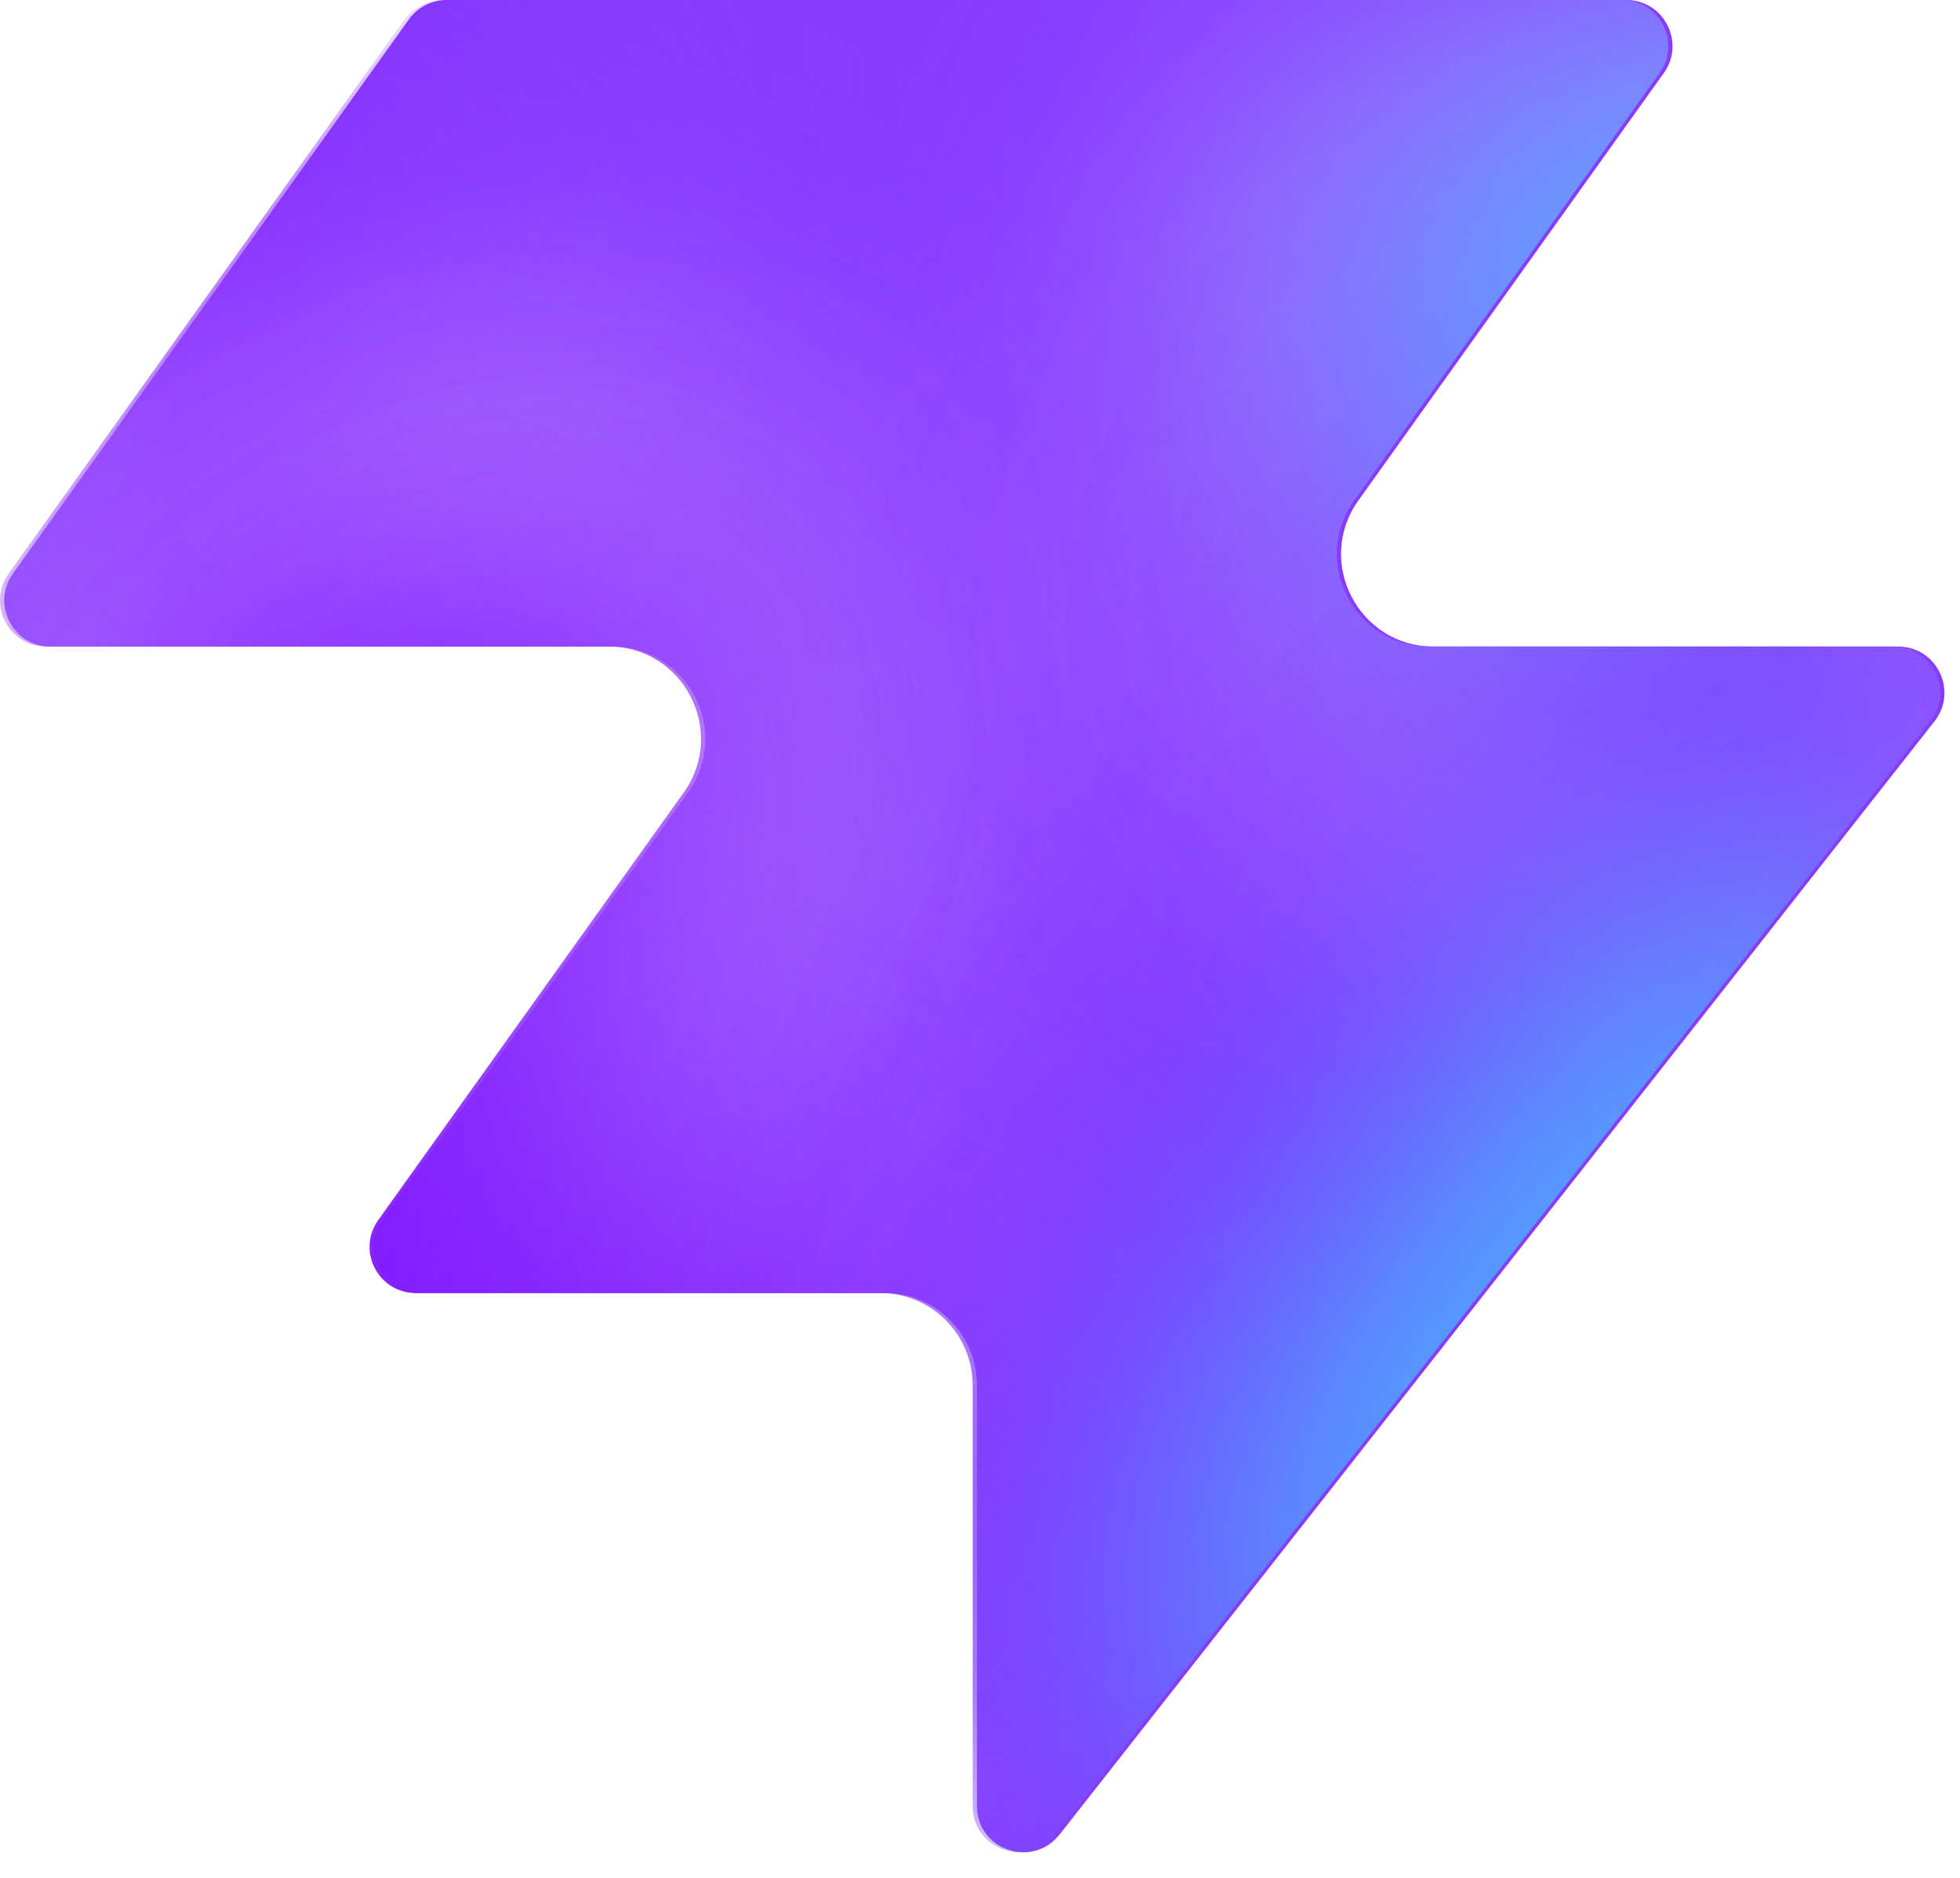
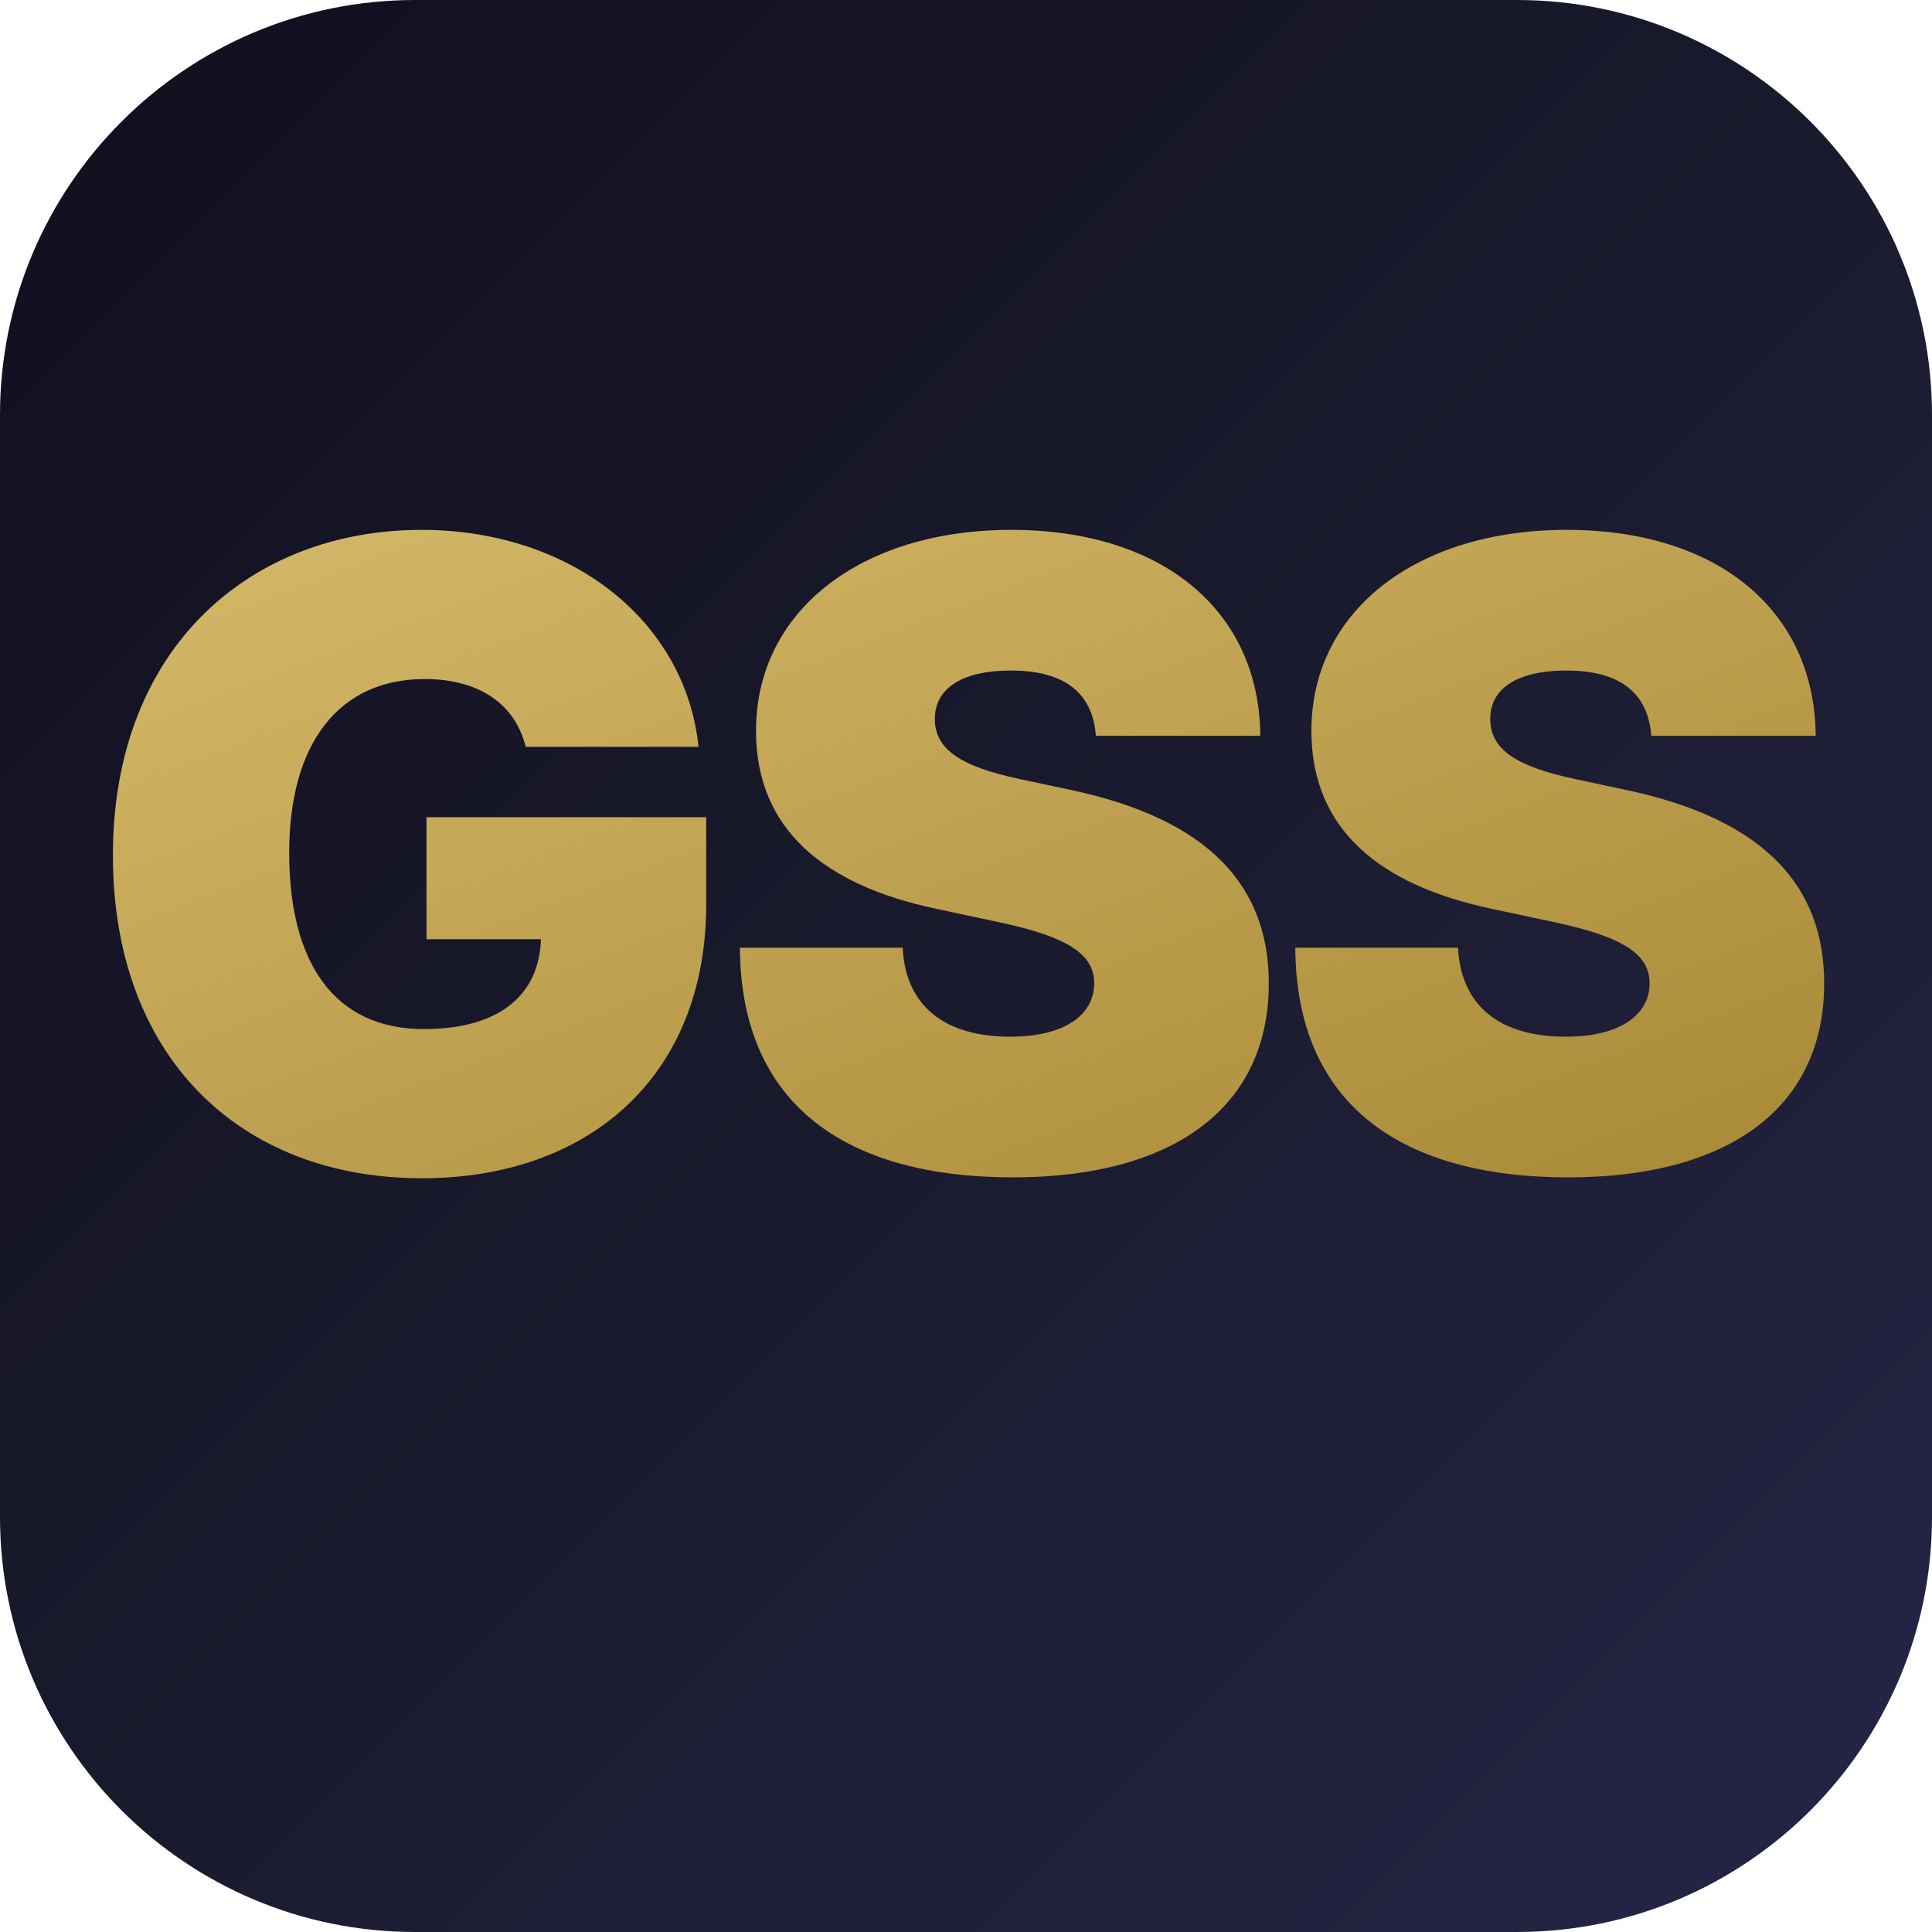
- <svg xmlns="http://www.w3.org/2000/svg" width="48" height="46" fill="none" viewBox="0 0 48 46">
-   <path fill="#863bff" d="M25.946 44.938c-.664.845-2.021.375-2.021-.698V33.937a2.26 2.26 0 0 0-2.262-2.262H10.287c-.92 0-1.456-1.04-.92-1.788l7.48-10.471c1.07-1.497 0-3.578-1.842-3.578H1.237c-.92 0-1.456-1.04-.92-1.788L10.013.474c.214-.297.556-.474.92-.474h28.894c.92 0 1.456 1.04.92 1.788l-7.48 10.471c-1.07 1.498 0 3.579 1.842 3.579h11.377c.943 0 1.473 1.088.89 1.83L25.947 44.94z" style="fill:#863bff;fill:color(display-p3 .525 .23 1);fill-opacity:1" />
-   <mask id="a" width="48" height="46" x="0" y="0" maskUnits="userSpaceOnUse" style="mask-type:alpha">
-     <path fill="#000" d="M25.842 44.938c-.664.844-2.021.375-2.021-.698V33.937a2.26 2.26 0 0 0-2.262-2.262H10.183c-.92 0-1.456-1.04-.92-1.788l7.48-10.471c1.07-1.498 0-3.579-1.842-3.579H1.133c-.92 0-1.456-1.04-.92-1.787L9.91.473c.214-.297.556-.474.92-.474h28.894c.92 0 1.456 1.04.92 1.788l-7.48 10.471c-1.07 1.498 0 3.578 1.842 3.578h11.377c.943 0 1.473 1.088.89 1.832L25.843 44.94z" style="fill:#000;fill-opacity:1" />
-   </mask>
-   <g mask="url(#a)">
-     <g filter="url(#b)">
-       <ellipse cx="5.508" cy="14.704" fill="#ede6ff" rx="5.508" ry="14.704" style="fill:#ede6ff;fill:color(display-p3 .927 .903 1);fill-opacity:1" transform="matrix(.00324 1 1 -.00324 -4.47 31.516)" />
-     </g>
-     <g filter="url(#c)">
-       <ellipse cx="10.399" cy="29.851" fill="#ede6ff" rx="10.399" ry="29.851" style="fill:#ede6ff;fill:color(display-p3 .927 .903 1);fill-opacity:1" transform="matrix(.00324 1 1 -.00324 -39.328 7.883)" />
-     </g>
-     <g filter="url(#d)">
-       <ellipse cx="5.508" cy="30.487" fill="#7e14ff" rx="5.508" ry="30.487" style="fill:#7e14ff;fill:color(display-p3 .492 .077 1);fill-opacity:1" transform="rotate(89.814 -25.913 -14.639)scale(1 -1)" />
-     </g>
-     <g filter="url(#e)">
-       <ellipse cx="5.508" cy="30.599" fill="#7e14ff" rx="5.508" ry="30.599" style="fill:#7e14ff;fill:color(display-p3 .492 .077 1);fill-opacity:1" transform="rotate(89.814 -32.644 -3.334)scale(1 -1)" />
-     </g>
-     <g filter="url(#f)">
-       <ellipse cx="5.508" cy="30.599" fill="#7e14ff" rx="5.508" ry="30.599" style="fill:#7e14ff;fill:color(display-p3 .492 .077 1);fill-opacity:1" transform="matrix(.00324 1 1 -.00324 -34.34 30.47)" />
-     </g>
-     <g filter="url(#g)">
-       <ellipse cx="14.072" cy="22.078" fill="#ede6ff" rx="14.072" ry="22.078" style="fill:#ede6ff;fill:color(display-p3 .927 .903 1);fill-opacity:1" transform="rotate(93.35 24.506 48.493)scale(-1 1)" />
-     </g>
-     <g filter="url(#h)">
-       <ellipse cx="3.47" cy="21.501" fill="#7e14ff" rx="3.47" ry="21.501" style="fill:#7e14ff;fill:color(display-p3 .492 .077 1);fill-opacity:1" transform="rotate(89.009 28.708 47.59)scale(-1 1)" />
-     </g>
-     <g filter="url(#i)">
-       <ellipse cx="3.47" cy="21.501" fill="#7e14ff" rx="3.47" ry="21.501" style="fill:#7e14ff;fill:color(display-p3 .492 .077 1);fill-opacity:1" transform="rotate(89.009 28.708 47.59)scale(-1 1)" />
-     </g>
-     <g filter="url(#j)">
-       <ellipse cx=".387" cy="8.972" fill="#7e14ff" rx="4.407" ry="29.108" style="fill:#7e14ff;fill:color(display-p3 .492 .077 1);fill-opacity:1" transform="rotate(39.51 .387 8.972)" />
-     </g>
-     <g filter="url(#k)">
-       <ellipse cx="47.523" cy="-6.092" fill="#7e14ff" rx="4.407" ry="29.108" style="fill:#7e14ff;fill:color(display-p3 .492 .077 1);fill-opacity:1" transform="rotate(37.892 47.523 -6.092)" />
-     </g>
-     <g filter="url(#l)">
-       <ellipse cx="41.412" cy="6.333" fill="#47bfff" rx="5.971" ry="9.665" style="fill:#47bfff;fill:color(display-p3 .28 .748 1);fill-opacity:1" transform="rotate(37.892 41.412 6.333)" />
-     </g>
-     <g filter="url(#m)">
-       <ellipse cx="-1.879" cy="38.332" fill="#7e14ff" rx="4.407" ry="29.108" style="fill:#7e14ff;fill:color(display-p3 .492 .077 1);fill-opacity:1" transform="rotate(37.892 -1.88 38.332)" />
-     </g>
-     <g filter="url(#n)">
-       <ellipse cx="-1.879" cy="38.332" fill="#7e14ff" rx="4.407" ry="29.108" style="fill:#7e14ff;fill:color(display-p3 .492 .077 1);fill-opacity:1" transform="rotate(37.892 -1.88 38.332)" />
-     </g>
-     <g filter="url(#o)">
-       <ellipse cx="35.651" cy="29.907" fill="#7e14ff" rx="4.407" ry="29.108" style="fill:#7e14ff;fill:color(display-p3 .492 .077 1);fill-opacity:1" transform="rotate(37.892 35.651 29.907)" />
-     </g>
-     <g filter="url(#p)">
-       <ellipse cx="38.418" cy="32.4" fill="#47bfff" rx="5.971" ry="15.297" style="fill:#47bfff;fill:color(display-p3 .28 .748 1);fill-opacity:1" transform="rotate(37.892 38.418 32.4)" />
-     </g>
-   </g>
+ <svg xmlns="http://www.w3.org/2000/svg" viewBox="0 0 512 512">
  <defs>
-     <filter id="b" width="60.045" height="41.654" x="-19.77" y="16.149" color-interpolation-filters="sRGB" filterUnits="userSpaceOnUse">
-       <feFlood flood-opacity="0" result="BackgroundImageFix" />
-       <feBlend in="SourceGraphic" in2="BackgroundImageFix" result="shape" />
-       <feGaussianBlur result="effect1_foregroundBlur_2002_17158" stdDeviation="7.659" />
-     </filter>
-     <filter id="c" width="90.34" height="51.437" x="-54.613" y="-7.533" color-interpolation-filters="sRGB" filterUnits="userSpaceOnUse">
-       <feFlood flood-opacity="0" result="BackgroundImageFix" />
-       <feBlend in="SourceGraphic" in2="BackgroundImageFix" result="shape" />
-       <feGaussianBlur result="effect1_foregroundBlur_2002_17158" stdDeviation="7.659" />
-     </filter>
-     <filter id="d" width="79.355" height="29.4" x="-49.64" y="2.03" color-interpolation-filters="sRGB" filterUnits="userSpaceOnUse">
-       <feFlood flood-opacity="0" result="BackgroundImageFix" />
-       <feBlend in="SourceGraphic" in2="BackgroundImageFix" result="shape" />
-       <feGaussianBlur result="effect1_foregroundBlur_2002_17158" stdDeviation="4.596" />
-     </filter>
-     <filter id="e" width="79.579" height="29.4" x="-45.045" y="20.029" color-interpolation-filters="sRGB" filterUnits="userSpaceOnUse">
-       <feFlood flood-opacity="0" result="BackgroundImageFix" />
-       <feBlend in="SourceGraphic" in2="BackgroundImageFix" result="shape" />
-       <feGaussianBlur result="effect1_foregroundBlur_2002_17158" stdDeviation="4.596" />
-     </filter>
-     <filter id="f" width="79.579" height="29.4" x="-43.513" y="21.178" color-interpolation-filters="sRGB" filterUnits="userSpaceOnUse">
-       <feFlood flood-opacity="0" result="BackgroundImageFix" />
-       <feBlend in="SourceGraphic" in2="BackgroundImageFix" result="shape" />
-       <feGaussianBlur result="effect1_foregroundBlur_2002_17158" stdDeviation="4.596" />
-     </filter>
-     <filter id="g" width="74.749" height="58.852" x="15.756" y="-17.901" color-interpolation-filters="sRGB" filterUnits="userSpaceOnUse">
-       <feFlood flood-opacity="0" result="BackgroundImageFix" />
-       <feBlend in="SourceGraphic" in2="BackgroundImageFix" result="shape" />
-       <feGaussianBlur result="effect1_foregroundBlur_2002_17158" stdDeviation="7.659" />
-     </filter>
-     <filter id="h" width="61.377" height="25.362" x="23.548" y="2.284" color-interpolation-filters="sRGB" filterUnits="userSpaceOnUse">
-       <feFlood flood-opacity="0" result="BackgroundImageFix" />
-       <feBlend in="SourceGraphic" in2="BackgroundImageFix" result="shape" />
-       <feGaussianBlur result="effect1_foregroundBlur_2002_17158" stdDeviation="4.596" />
-     </filter>
-     <filter id="i" width="61.377" height="25.362" x="23.548" y="2.284" color-interpolation-filters="sRGB" filterUnits="userSpaceOnUse">
-       <feFlood flood-opacity="0" result="BackgroundImageFix" />
-       <feBlend in="SourceGraphic" in2="BackgroundImageFix" result="shape" />
-       <feGaussianBlur result="effect1_foregroundBlur_2002_17158" stdDeviation="4.596" />
-     </filter>
-     <filter id="j" width="56.045" height="63.649" x="-27.636" y="-22.853" color-interpolation-filters="sRGB" filterUnits="userSpaceOnUse">
-       <feFlood flood-opacity="0" result="BackgroundImageFix" />
-       <feBlend in="SourceGraphic" in2="BackgroundImageFix" result="shape" />
-       <feGaussianBlur result="effect1_foregroundBlur_2002_17158" stdDeviation="4.596" />
-     </filter>
-     <filter id="k" width="54.814" height="64.646" x="20.116" y="-38.415" color-interpolation-filters="sRGB" filterUnits="userSpaceOnUse">
-       <feFlood flood-opacity="0" result="BackgroundImageFix" />
-       <feBlend in="SourceGraphic" in2="BackgroundImageFix" result="shape" />
-       <feGaussianBlur result="effect1_foregroundBlur_2002_17158" stdDeviation="4.596" />
-     </filter>
-     <filter id="l" width="33.541" height="35.313" x="24.641" y="-11.323" color-interpolation-filters="sRGB" filterUnits="userSpaceOnUse">
-       <feFlood flood-opacity="0" result="BackgroundImageFix" />
-       <feBlend in="SourceGraphic" in2="BackgroundImageFix" result="shape" />
-       <feGaussianBlur result="effect1_foregroundBlur_2002_17158" stdDeviation="4.596" />
-     </filter>
-     <filter id="m" width="54.814" height="64.646" x="-29.286" y="6.009" color-interpolation-filters="sRGB" filterUnits="userSpaceOnUse">
-       <feFlood flood-opacity="0" result="BackgroundImageFix" />
-       <feBlend in="SourceGraphic" in2="BackgroundImageFix" result="shape" />
-       <feGaussianBlur result="effect1_foregroundBlur_2002_17158" stdDeviation="4.596" />
-     </filter>
-     <filter id="n" width="54.814" height="64.646" x="-29.286" y="6.009" color-interpolation-filters="sRGB" filterUnits="userSpaceOnUse">
-       <feFlood flood-opacity="0" result="BackgroundImageFix" />
-       <feBlend in="SourceGraphic" in2="BackgroundImageFix" result="shape" />
-       <feGaussianBlur result="effect1_foregroundBlur_2002_17158" stdDeviation="4.596" />
-     </filter>
-     <filter id="o" width="54.814" height="64.646" x="8.244" y="-2.416" color-interpolation-filters="sRGB" filterUnits="userSpaceOnUse">
-       <feFlood flood-opacity="0" result="BackgroundImageFix" />
-       <feBlend in="SourceGraphic" in2="BackgroundImageFix" result="shape" />
-       <feGaussianBlur result="effect1_foregroundBlur_2002_17158" stdDeviation="4.596" />
-     </filter>
-     <filter id="p" width="39.409" height="43.623" x="18.713" y="10.588" color-interpolation-filters="sRGB" filterUnits="userSpaceOnUse">
-       <feFlood flood-opacity="0" result="BackgroundImageFix" />
-       <feBlend in="SourceGraphic" in2="BackgroundImageFix" result="shape" />
-       <feGaussianBlur result="effect1_foregroundBlur_2002_17158" stdDeviation="4.596" />
-     </filter>
+     <linearGradient id="bg" x1="0%" y1="0%" x2="100%" y2="100%">
+       <stop offset="0%" stop-color="#0f0f1e" />
+       <stop offset="50%" stop-color="#1a1a2e" />
+       <stop offset="100%" stop-color="#252547" />
+     </linearGradient>
+     <linearGradient id="gold" x1="0%" y1="0%" x2="100%" y2="100%">
+       <stop offset="0%" stop-color="#d4b96a" />
+       <stop offset="100%" stop-color="#a88936" />
+     </linearGradient>
  </defs>
+   <rect width="512" height="512" rx="110" fill="url(#bg)" />
+   <text x="256" y="310" font-family="-apple-system, BlinkMacSystemFont, 'Segoe UI', sans-serif" font-size="230" font-weight="900" fill="url(#gold)" text-anchor="middle" letter-spacing="-6">GSS</text>
</svg>
